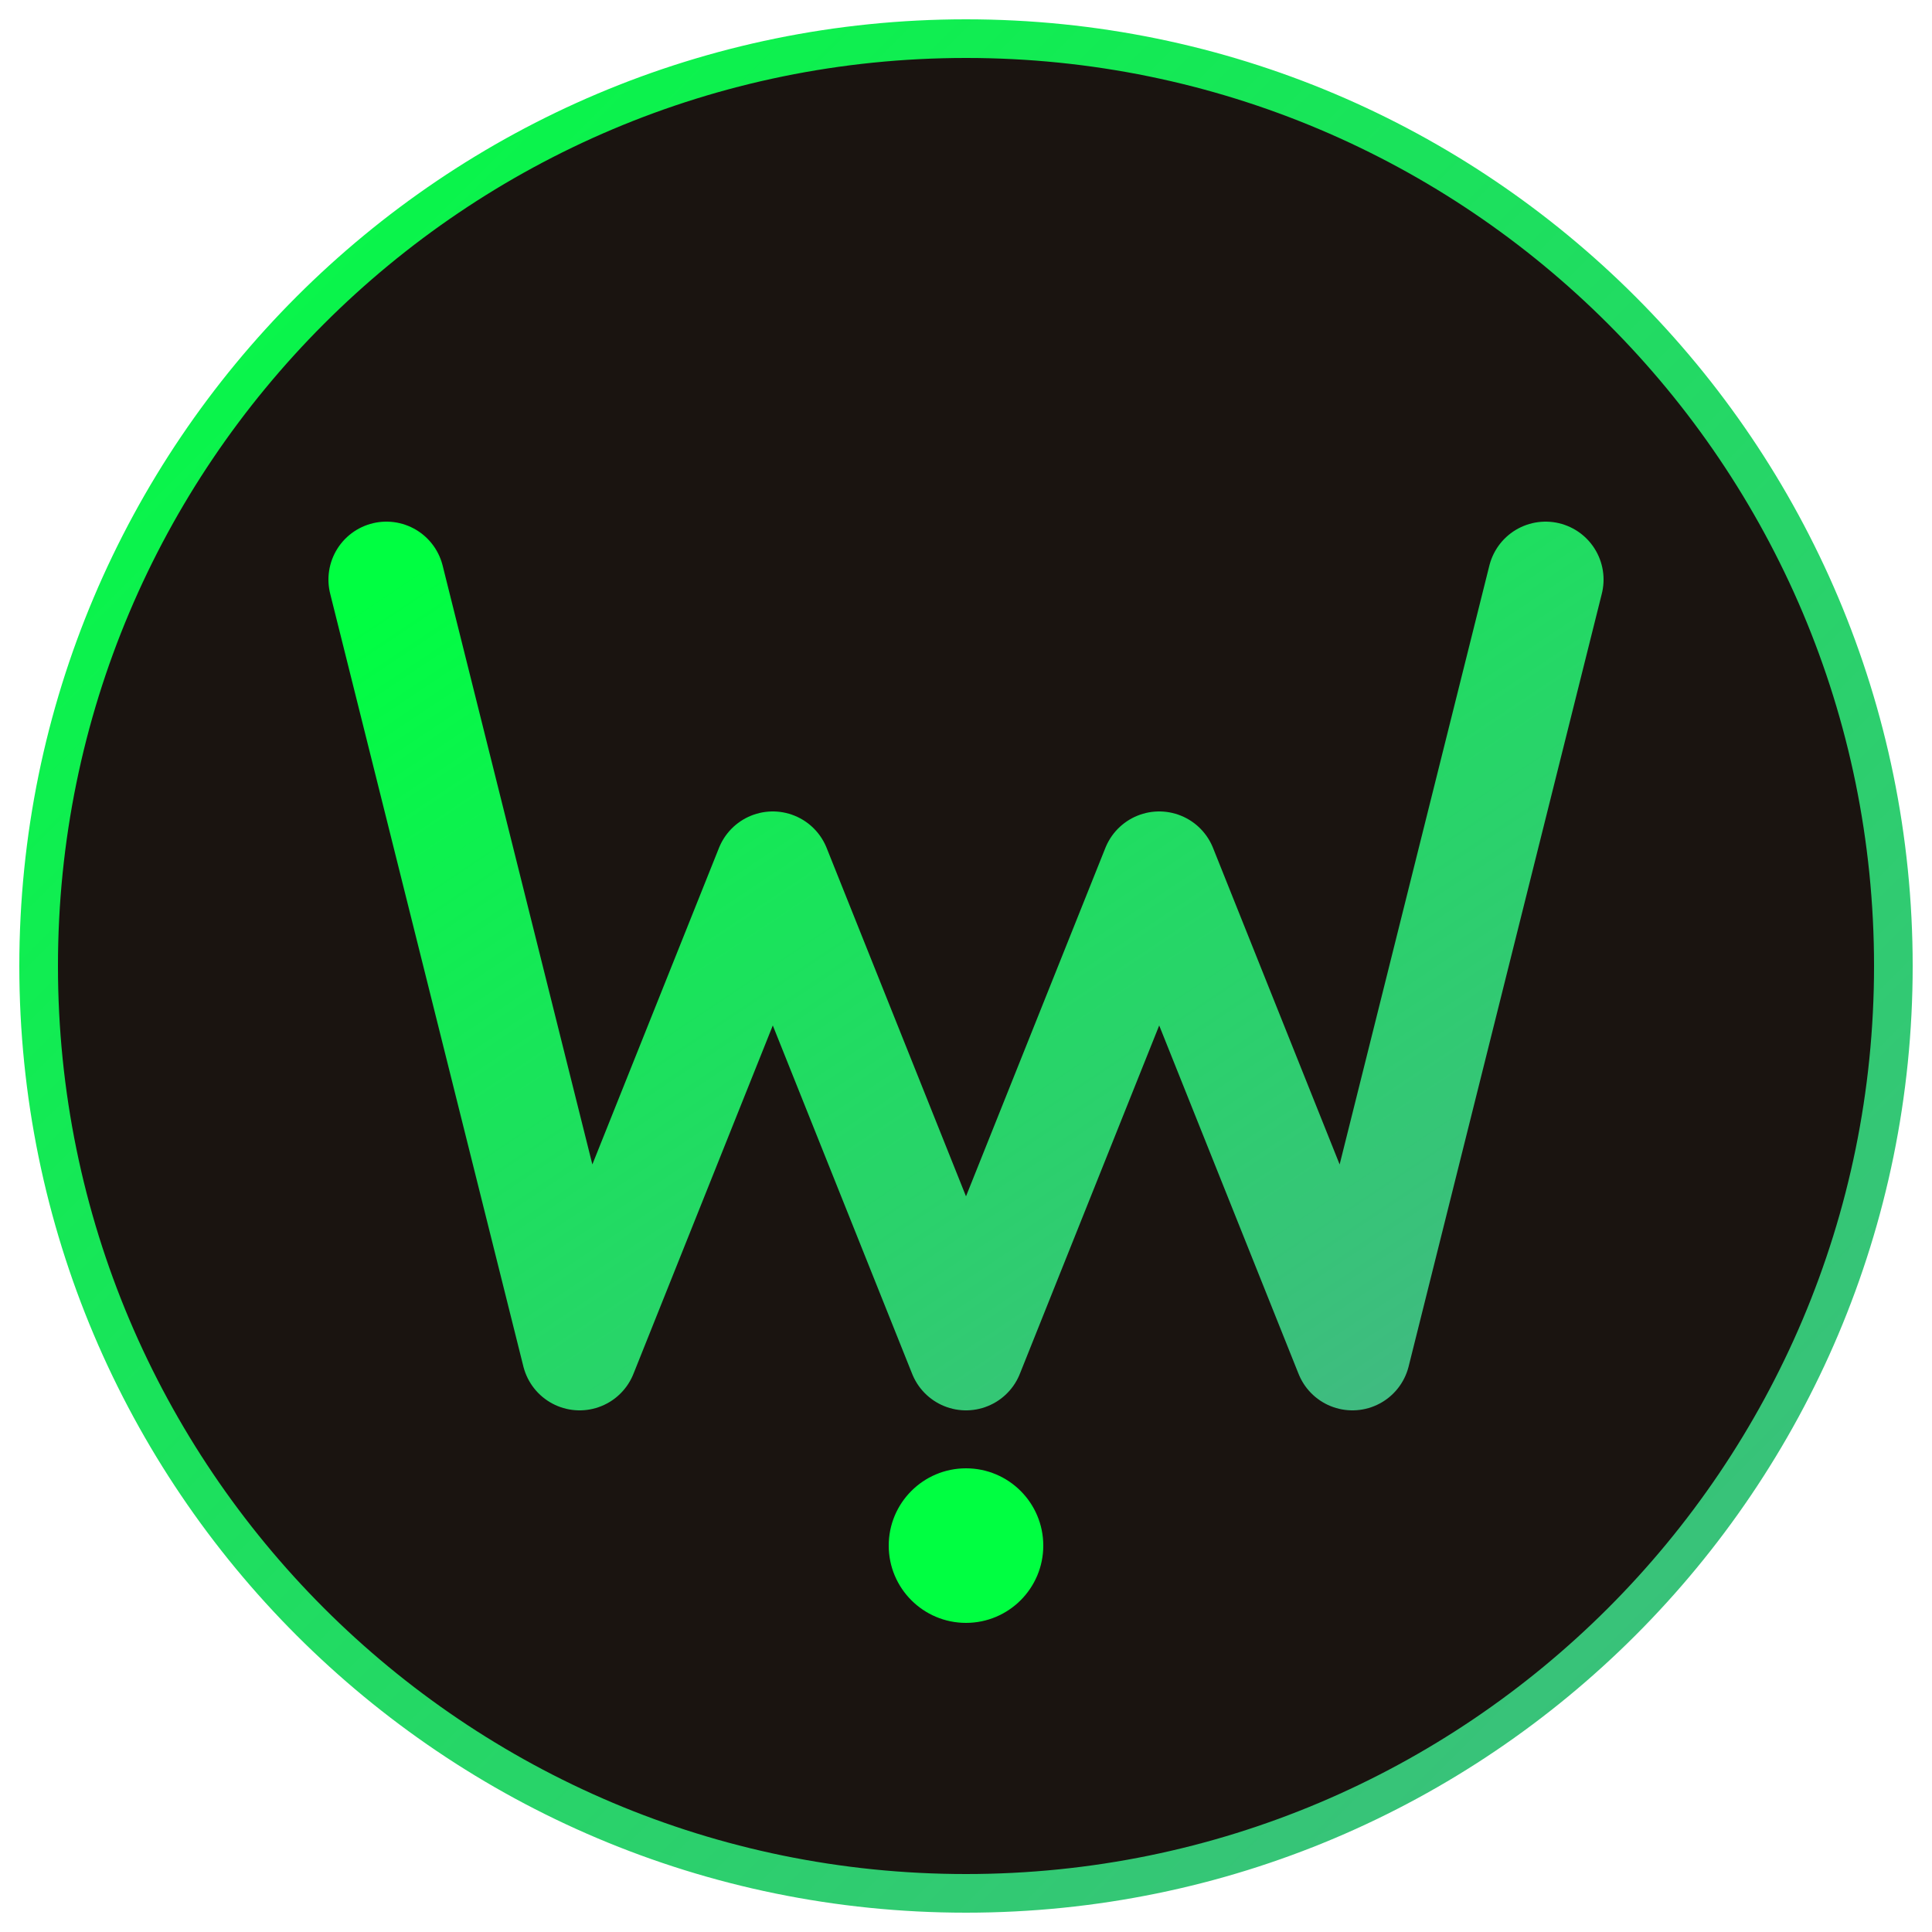
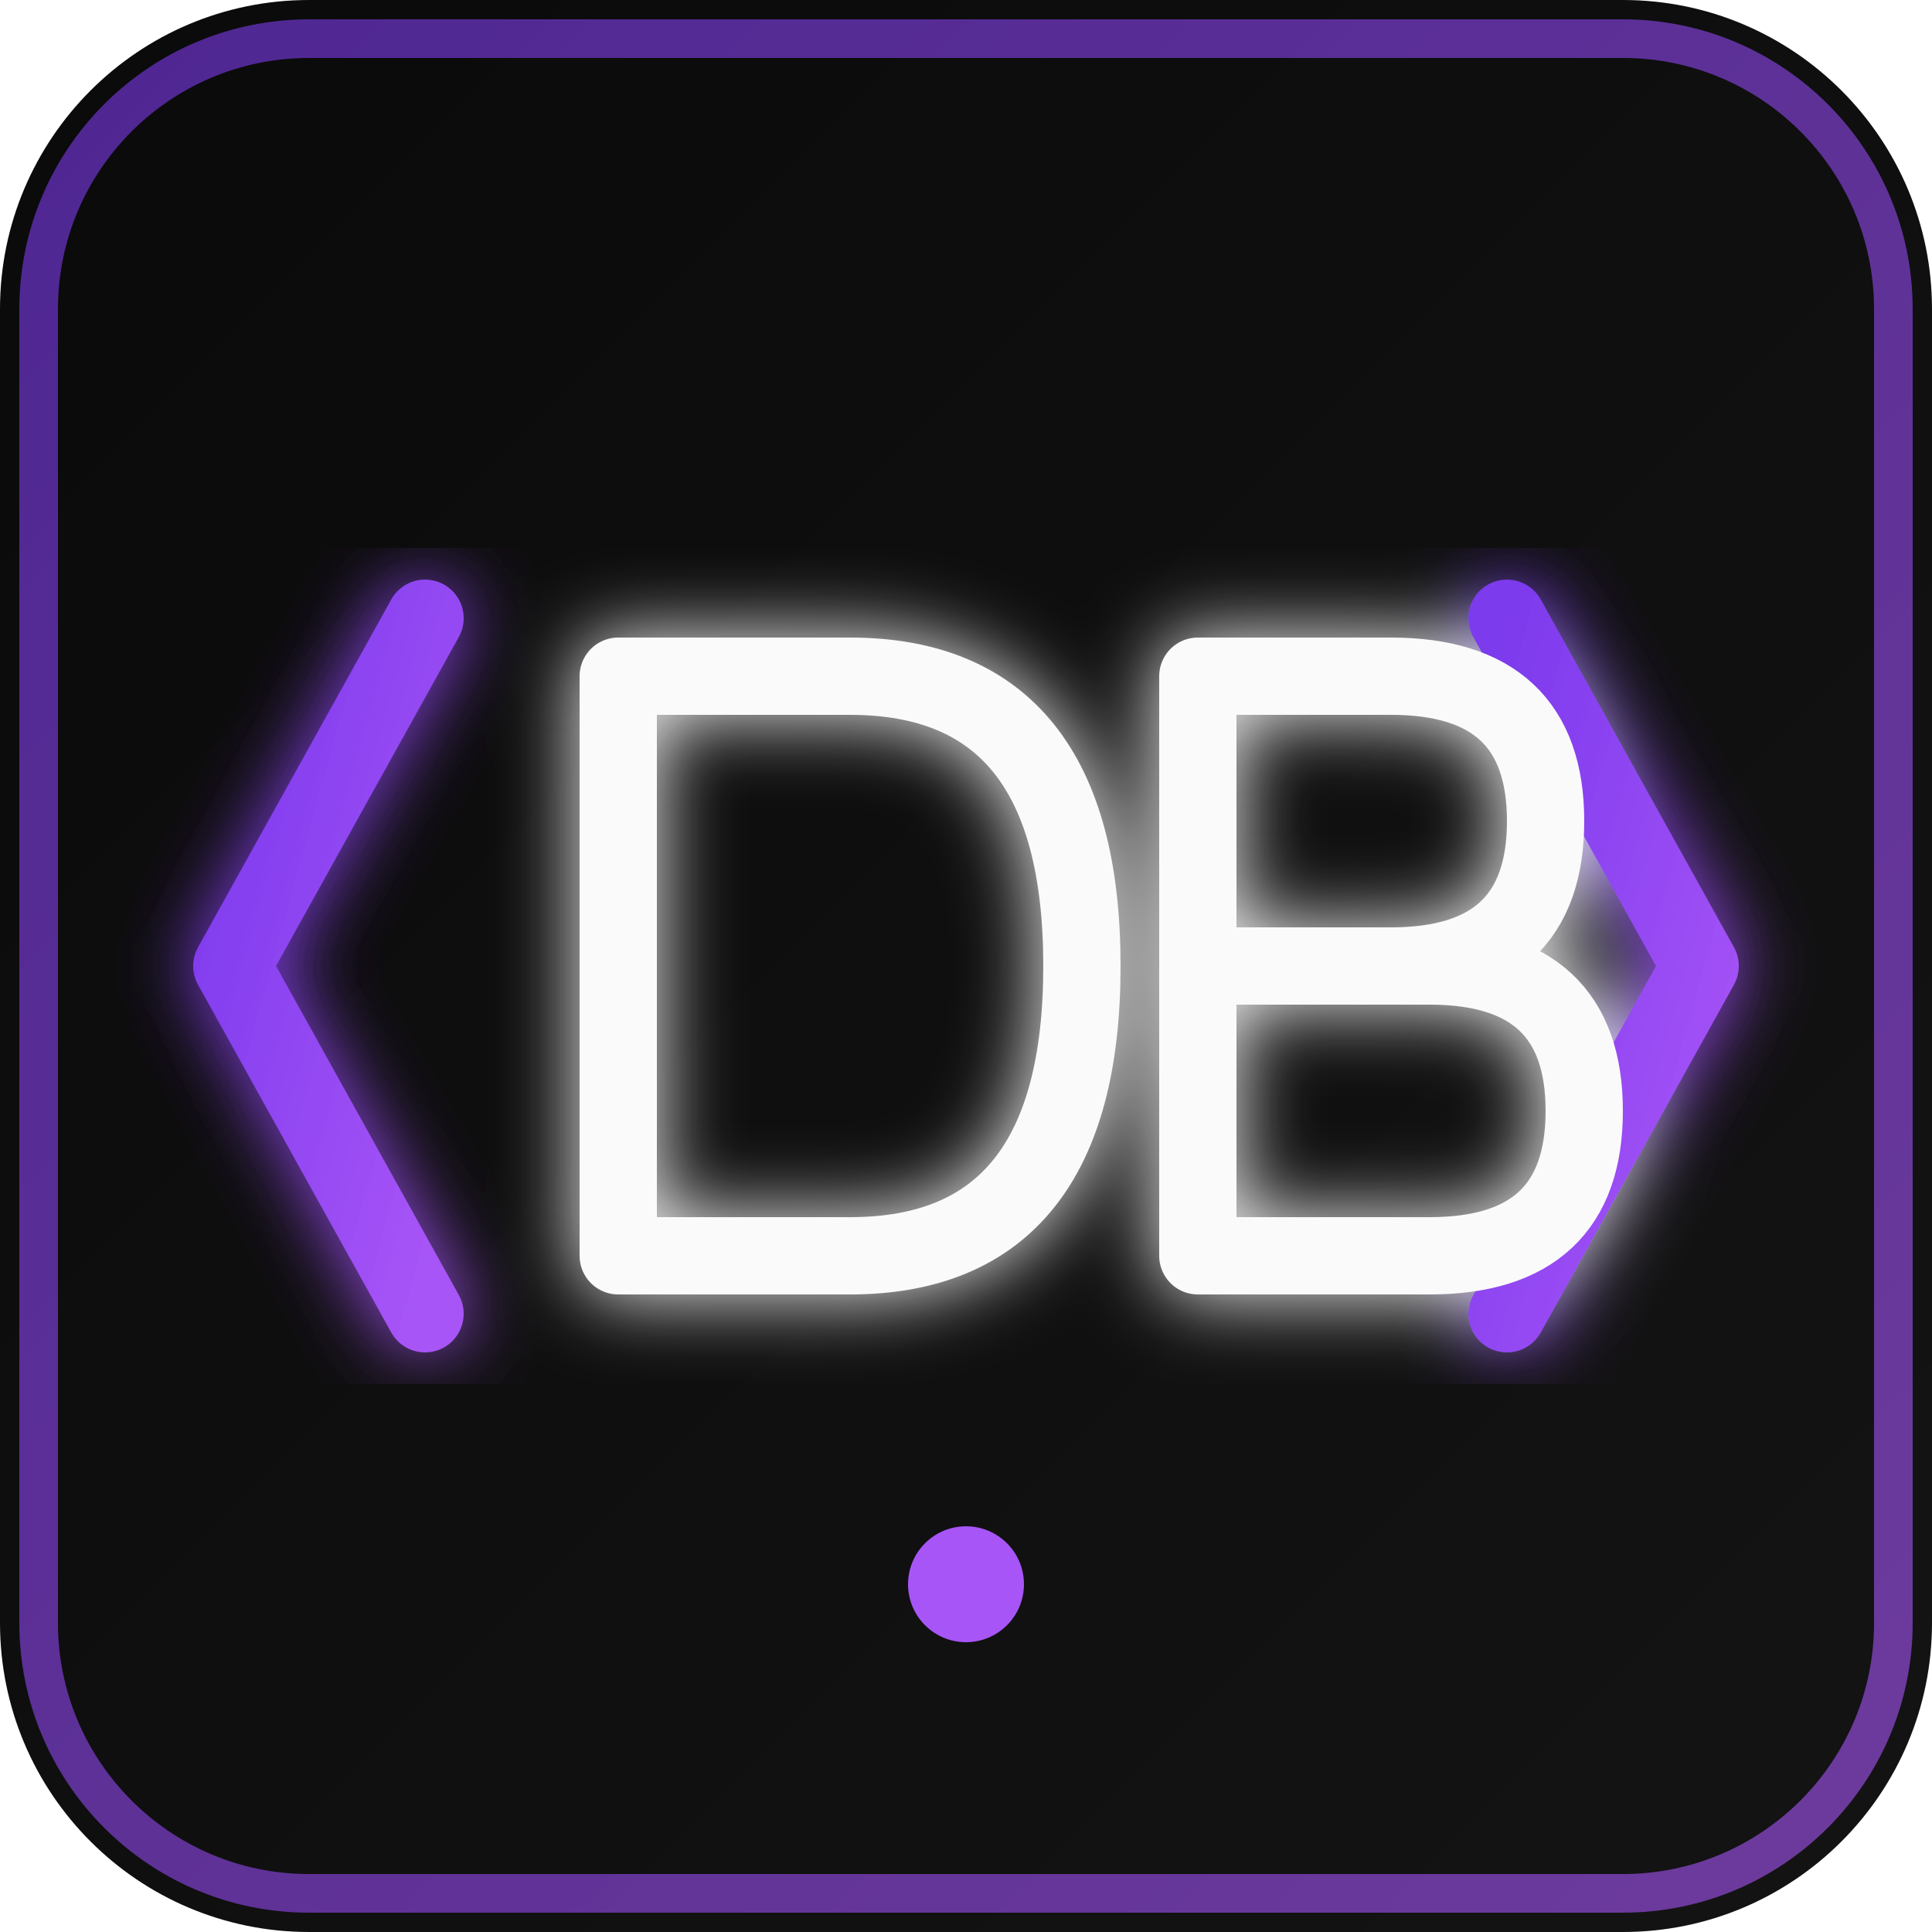
<svg xmlns="http://www.w3.org/2000/svg" viewBox="0 0 100 100">
  <defs>
-     <linearGradient id="grad" x1="0%" y1="0%" x2="100%" y2="100%">
-       <stop offset="0%" style="stop-color:#00FF41;stop-opacity:1" />
-       <stop offset="100%" style="stop-color:#42B883;stop-opacity:1" />
+     <linearGradient id="purpleGrad" x1="0%" y1="0%" x2="100%" y2="100%">
+       <stop offset="0%" style="stop-color:#7C3AED;stop-opacity:1" />
+       <stop offset="100%" style="stop-color:#A855F7;stop-opacity:1" />
    </linearGradient>
+     <linearGradient id="bgGrad" x1="0%" y1="0%" x2="100%" y2="100%">
+       <stop offset="0%" style="stop-color:#0A0A0A;stop-opacity:1" />
+       <stop offset="100%" style="stop-color:#141414;stop-opacity:1" />
+     </linearGradient>
+     <filter id="glow">
+       <feGaussianBlur stdDeviation="2" result="coloredBlur" />
+       <feMerge>
+         <feMergeNode in="coloredBlur" />
+         <feMergeNode in="SourceGraphic" />
+       </feMerge>
+     </filter>
  </defs>
-   <circle cx="50" cy="50" r="48" fill="#1A1410" stroke="url(#grad)" stroke-width="2" />
-   <path d="M20 30 L30 70 L40 45 L50 70 L60 45 L70 70 L80 30" fill="none" stroke="url(#grad)" stroke-width="6" stroke-linecap="round" stroke-linejoin="round" />
-   <circle cx="50" cy="80" r="4" fill="#00FF41" />
+   <rect width="100" height="100" rx="16" fill="url(#bgGrad)" />
+   <rect x="2" y="2" width="96" height="96" rx="14" fill="none" stroke="url(#purpleGrad)" stroke-width="2" opacity="0.6" />
+   <g filter="url(#glow)">
+     <path d="M22 32 L12 50 L22 68" fill="none" stroke="url(#purpleGrad)" stroke-width="4" stroke-linecap="round" stroke-linejoin="round" />
+     <path d="M78 32 L88 50 L78 68" fill="none" stroke="url(#purpleGrad)" stroke-width="4" stroke-linecap="round" stroke-linejoin="round" />
+     <path d="M32 35 L32 65 L44 65 Q56 65 56 50 Q56 35 44 35 Z" fill="none" stroke="#FAFAFA" stroke-width="4" stroke-linecap="round" stroke-linejoin="round" />
+     <path d="M62 35 L62 65 M62 35 L72 35 Q80 35 80 42.5 Q80 50 72 50 L62 50 M62 50 L74 50 Q82 50 82 57.5 Q82 65 74 65 L62 65" fill="none" stroke="#FAFAFA" stroke-width="4" stroke-linecap="round" stroke-linejoin="round" />
+   </g>
+   <circle cx="50" cy="82" r="3" fill="#A855F7" />
</svg>
